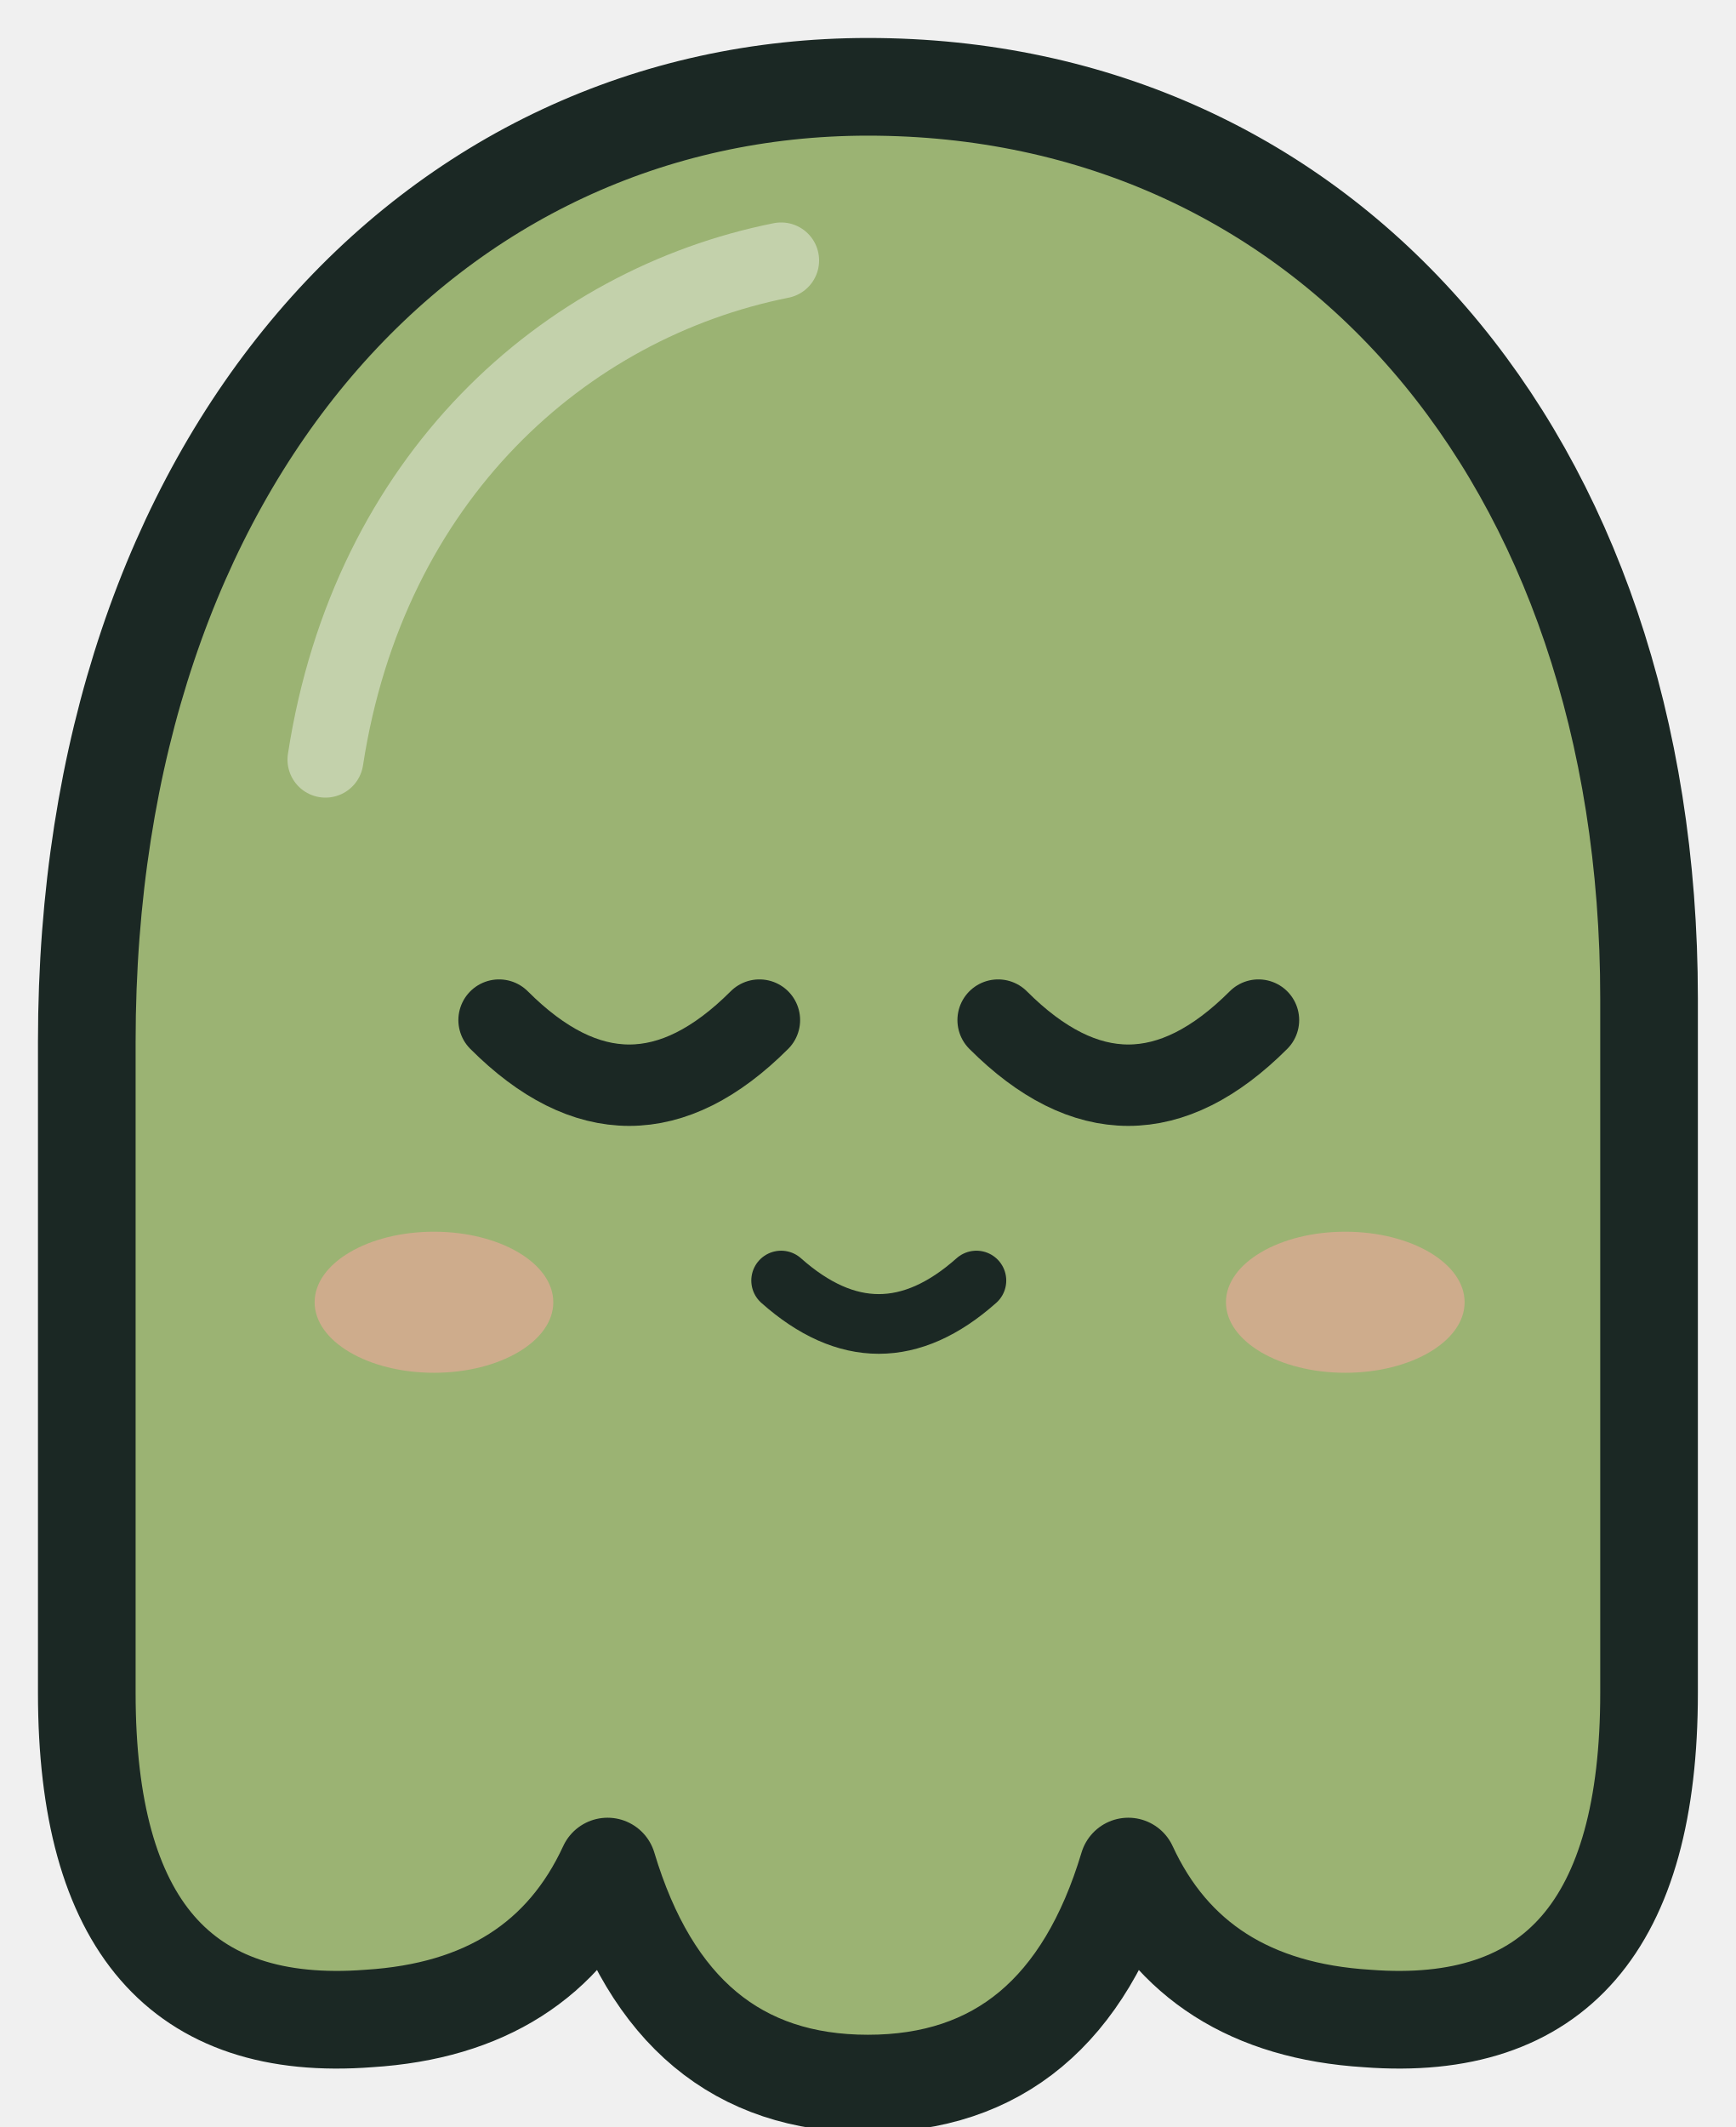
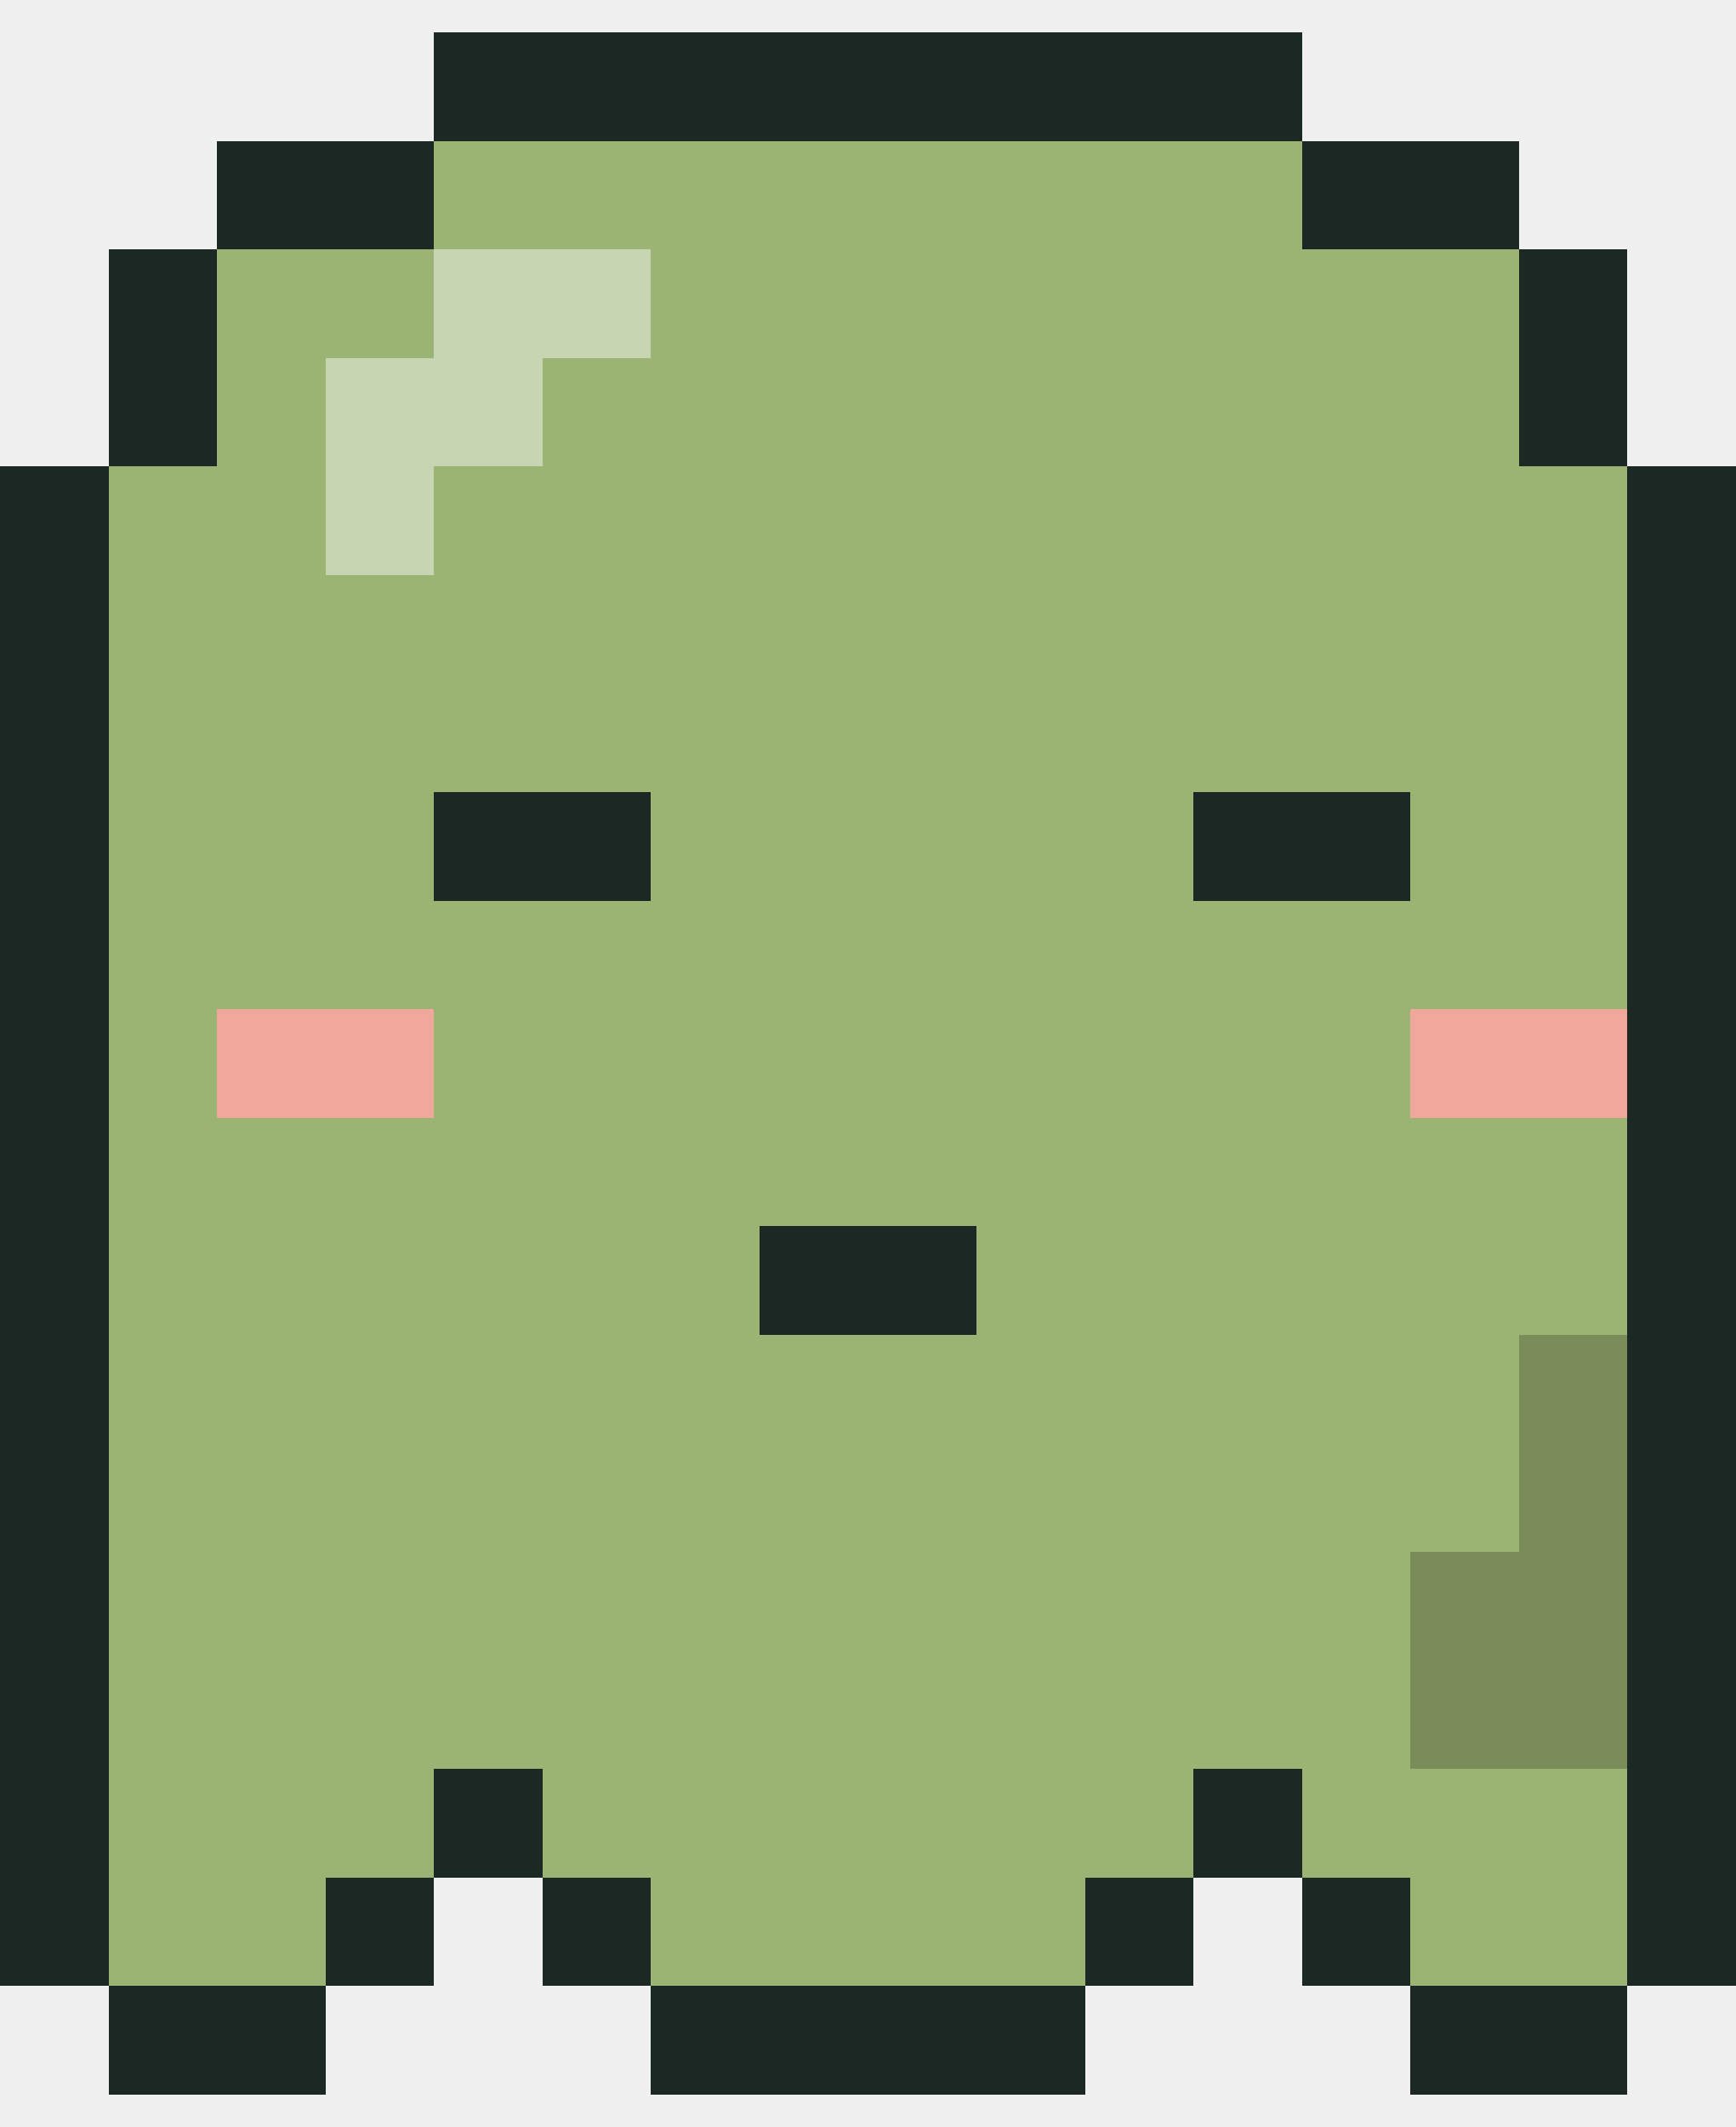
- <svg xmlns="http://www.w3.org/2000/svg" width="160" height="196" viewBox="40 22 160 196">
-   <path d="M48 118C48 64 80 30 120 30C162 30 192 64 192 114L192 178Q192 210 166 208Q150 207 144 194Q138 214 120 214Q102 214 96 194Q90 207 74 208Q48 210 48 178Z" fill="#9bb373" stroke="#1b2824" stroke-width="9" stroke-linejoin="round" />
-   <path d="M70 92C74 66 92 50 112 46" fill="none" stroke="#ffffff" stroke-opacity=".4" stroke-width="7" stroke-linecap="round" />
-   <ellipse cx="80" cy="142" rx="11" ry="6.5" fill="#f0a79c" opacity=".6" />
-   <ellipse cx="164" cy="142" rx="11" ry="6.5" fill="#f0a79c" opacity=".6" />
-   <path d="M86 116Q98 128 110 116M132 116Q144 128 156 116" fill="none" stroke="#1b2824" stroke-width="7.5" stroke-linecap="round" />
-   <path d="M112 140Q121 148 130 140" fill="none" stroke="#1b2824" stroke-width="5.5" stroke-linecap="round" />
+ <svg xmlns="http://www.w3.org/2000/svg" width="160" height="196" viewBox="0 -0.3 16 19.6" shape-rendering="crispEdges">
+   <rect x="4" y="0" width="8" height="1" fill="#1b2824" />
+   <rect x="2" y="1" width="2" height="1" fill="#1b2824" />
+   <rect x="4" y="1" width="8" height="1" fill="#9bb373" />
+   <rect x="12" y="1" width="2" height="1" fill="#1b2824" />
+   <rect x="1" y="2" width="1" height="1" fill="#1b2824" />
+   <rect x="2" y="2" width="2" height="1" fill="#9bb373" />
+   <rect x="4" y="2" width="2" height="1" fill="#c8d5b2" />
+   <rect x="6" y="2" width="8" height="1" fill="#9bb373" />
+   <rect x="14" y="2" width="1" height="1" fill="#1b2824" />
+   <rect x="1" y="3" width="1" height="1" fill="#1b2824" />
+   <rect x="2" y="3" width="1" height="1" fill="#9bb373" />
+   <rect x="3" y="3" width="2" height="1" fill="#c8d5b2" />
+   <rect x="5" y="3" width="9" height="1" fill="#9bb373" />
+   <rect x="14" y="3" width="1" height="1" fill="#1b2824" />
+   <rect x="0" y="4" width="1" height="1" fill="#1b2824" />
+   <rect x="1" y="4" width="2" height="1" fill="#9bb373" />
+   <rect x="3" y="4" width="1" height="1" fill="#c8d5b2" />
+   <rect x="4" y="4" width="11" height="1" fill="#9bb373" />
+   <rect x="15" y="4" width="1" height="1" fill="#1b2824" />
+   <rect x="0" y="5" width="1" height="1" fill="#1b2824" />
+   <rect x="1" y="5" width="14" height="1" fill="#9bb373" />
+   <rect x="15" y="5" width="1" height="1" fill="#1b2824" />
+   <rect x="0" y="6" width="1" height="1" fill="#1b2824" />
+   <rect x="1" y="6" width="14" height="1" fill="#9bb373" />
+   <rect x="15" y="6" width="1" height="1" fill="#1b2824" />
+   <rect x="0" y="7" width="1" height="1" fill="#1b2824" />
+   <rect x="1" y="7" width="3" height="1" fill="#9bb373" />
+   <rect x="4" y="7" width="2" height="1" fill="#1b2824" />
+   <rect x="6" y="7" width="5" height="1" fill="#9bb373" />
+   <rect x="11" y="7" width="2" height="1" fill="#1b2824" />
+   <rect x="13" y="7" width="2" height="1" fill="#9bb373" />
+   <rect x="15" y="7" width="1" height="1" fill="#1b2824" />
+   <rect x="0" y="8" width="1" height="1" fill="#1b2824" />
+   <rect x="1" y="8" width="14" height="1" fill="#9bb373" />
+   <rect x="15" y="8" width="1" height="1" fill="#1b2824" />
+   <rect x="0" y="9" width="1" height="1" fill="#1b2824" />
+   <rect x="1" y="9" width="1" height="1" fill="#9bb373" />
+   <rect x="2" y="9" width="2" height="1" fill="#f0a79c" />
+   <rect x="4" y="9" width="9" height="1" fill="#9bb373" />
+   <rect x="13" y="9" width="2" height="1" fill="#f0a79c" />
+   <rect x="15" y="9" width="1" height="1" fill="#1b2824" />
+   <rect x="0" y="10" width="1" height="1" fill="#1b2824" />
+   <rect x="1" y="10" width="14" height="1" fill="#9bb373" />
+   <rect x="15" y="10" width="1" height="1" fill="#1b2824" />
+   <rect x="0" y="11" width="1" height="1" fill="#1b2824" />
+   <rect x="1" y="11" width="6" height="1" fill="#9bb373" />
+   <rect x="7" y="11" width="2" height="1" fill="#1b2824" />
+   <rect x="9" y="11" width="6" height="1" fill="#9bb373" />
+   <rect x="15" y="11" width="1" height="1" fill="#1b2824" />
+   <rect x="0" y="12" width="1" height="1" fill="#1b2824" />
+   <rect x="1" y="12" width="13" height="1" fill="#9bb373" />
+   <rect x="14" y="12" width="1" height="1" fill="#798c5a" />
+   <rect x="15" y="12" width="1" height="1" fill="#1b2824" />
+   <rect x="0" y="13" width="1" height="1" fill="#1b2824" />
+   <rect x="1" y="13" width="13" height="1" fill="#9bb373" />
+   <rect x="14" y="13" width="1" height="1" fill="#798c5a" />
+   <rect x="15" y="13" width="1" height="1" fill="#1b2824" />
+   <rect x="0" y="14" width="1" height="1" fill="#1b2824" />
+   <rect x="1" y="14" width="12" height="1" fill="#9bb373" />
+   <rect x="13" y="14" width="2" height="1" fill="#798c5a" />
+   <rect x="15" y="14" width="1" height="1" fill="#1b2824" />
+   <rect x="0" y="15" width="1" height="1" fill="#1b2824" />
+   <rect x="1" y="15" width="12" height="1" fill="#9bb373" />
+   <rect x="13" y="15" width="2" height="1" fill="#798c5a" />
+   <rect x="15" y="15" width="1" height="1" fill="#1b2824" />
+   <rect x="0" y="16" width="1" height="1" fill="#1b2824" />
+   <rect x="1" y="16" width="3" height="1" fill="#9bb373" />
+   <rect x="4" y="16" width="1" height="1" fill="#1b2824" />
+   <rect x="5" y="16" width="6" height="1" fill="#9bb373" />
+   <rect x="11" y="16" width="1" height="1" fill="#1b2824" />
+   <rect x="12" y="16" width="3" height="1" fill="#9bb373" />
+   <rect x="15" y="16" width="1" height="1" fill="#1b2824" />
+   <rect x="0" y="17" width="1" height="1" fill="#1b2824" />
+   <rect x="1" y="17" width="2" height="1" fill="#9bb373" />
+   <rect x="3" y="17" width="1" height="1" fill="#1b2824" />
+   <rect x="5" y="17" width="1" height="1" fill="#1b2824" />
+   <rect x="6" y="17" width="4" height="1" fill="#9bb373" />
+   <rect x="10" y="17" width="1" height="1" fill="#1b2824" />
+   <rect x="12" y="17" width="1" height="1" fill="#1b2824" />
+   <rect x="13" y="17" width="2" height="1" fill="#9bb373" />
+   <rect x="15" y="17" width="1" height="1" fill="#1b2824" />
+   <rect x="1" y="18" width="2" height="1" fill="#1b2824" />
+   <rect x="6" y="18" width="4" height="1" fill="#1b2824" />
+   <rect x="13" y="18" width="2" height="1" fill="#1b2824" />
</svg>
